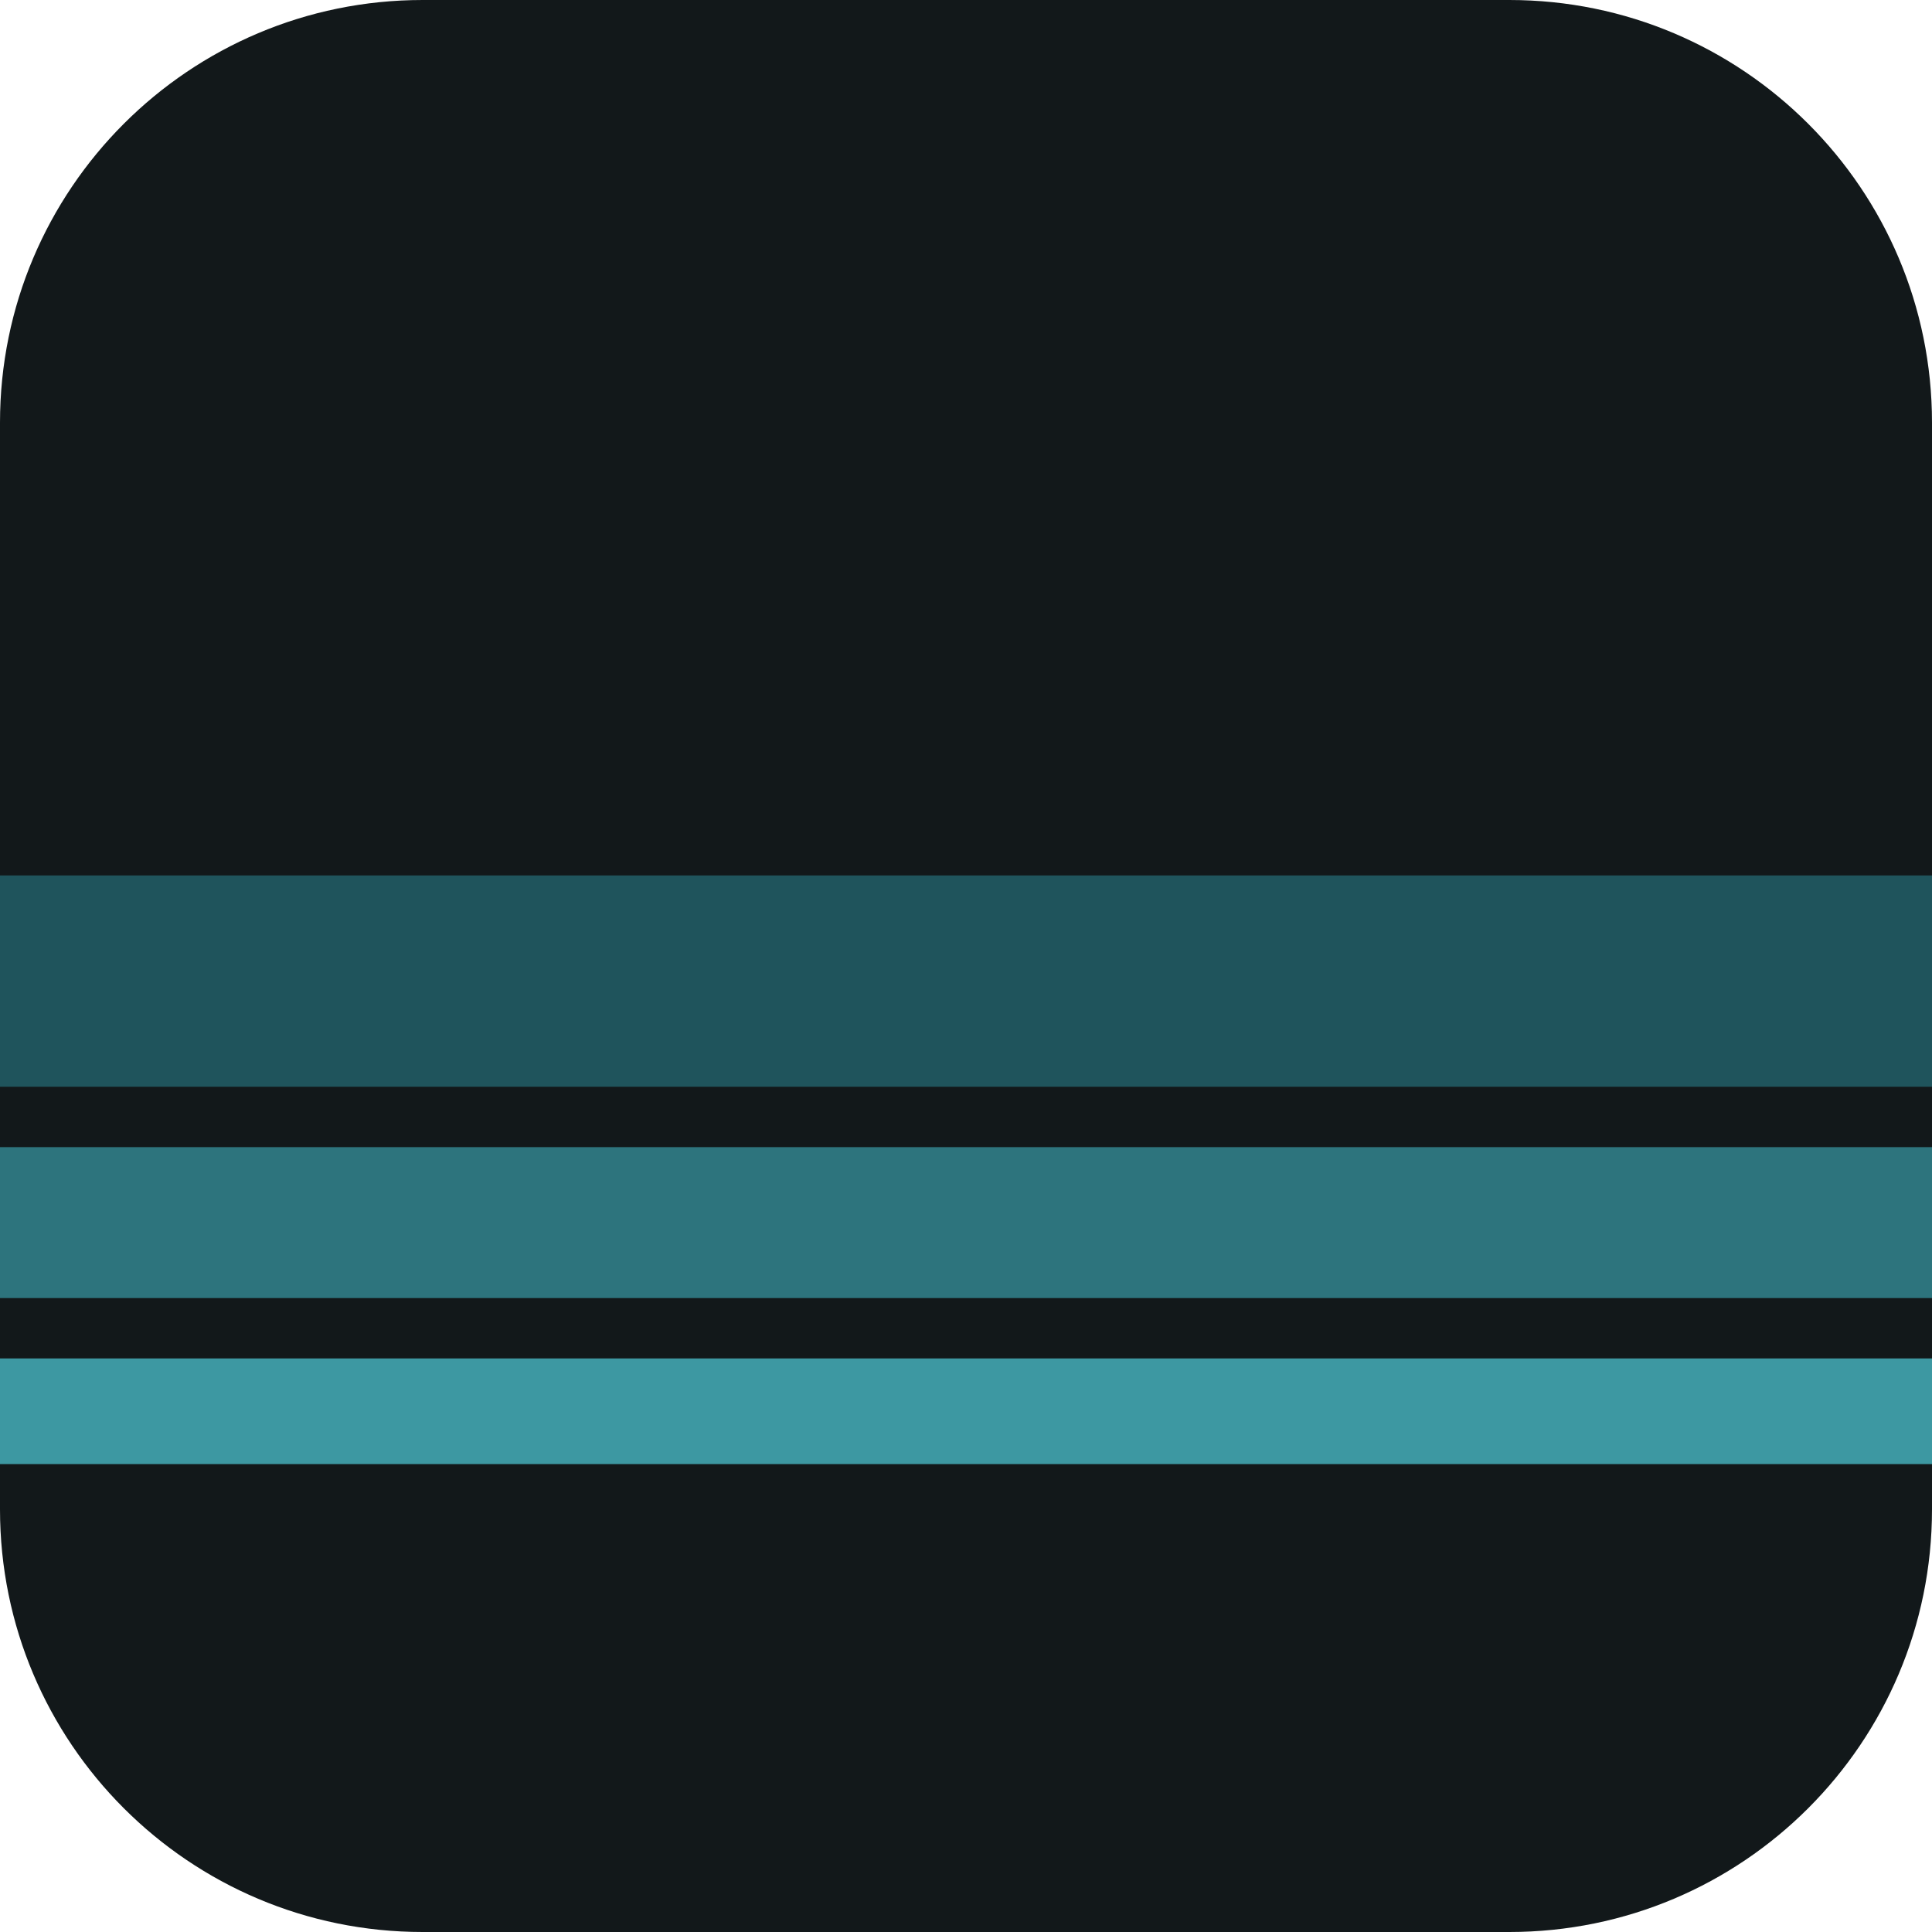
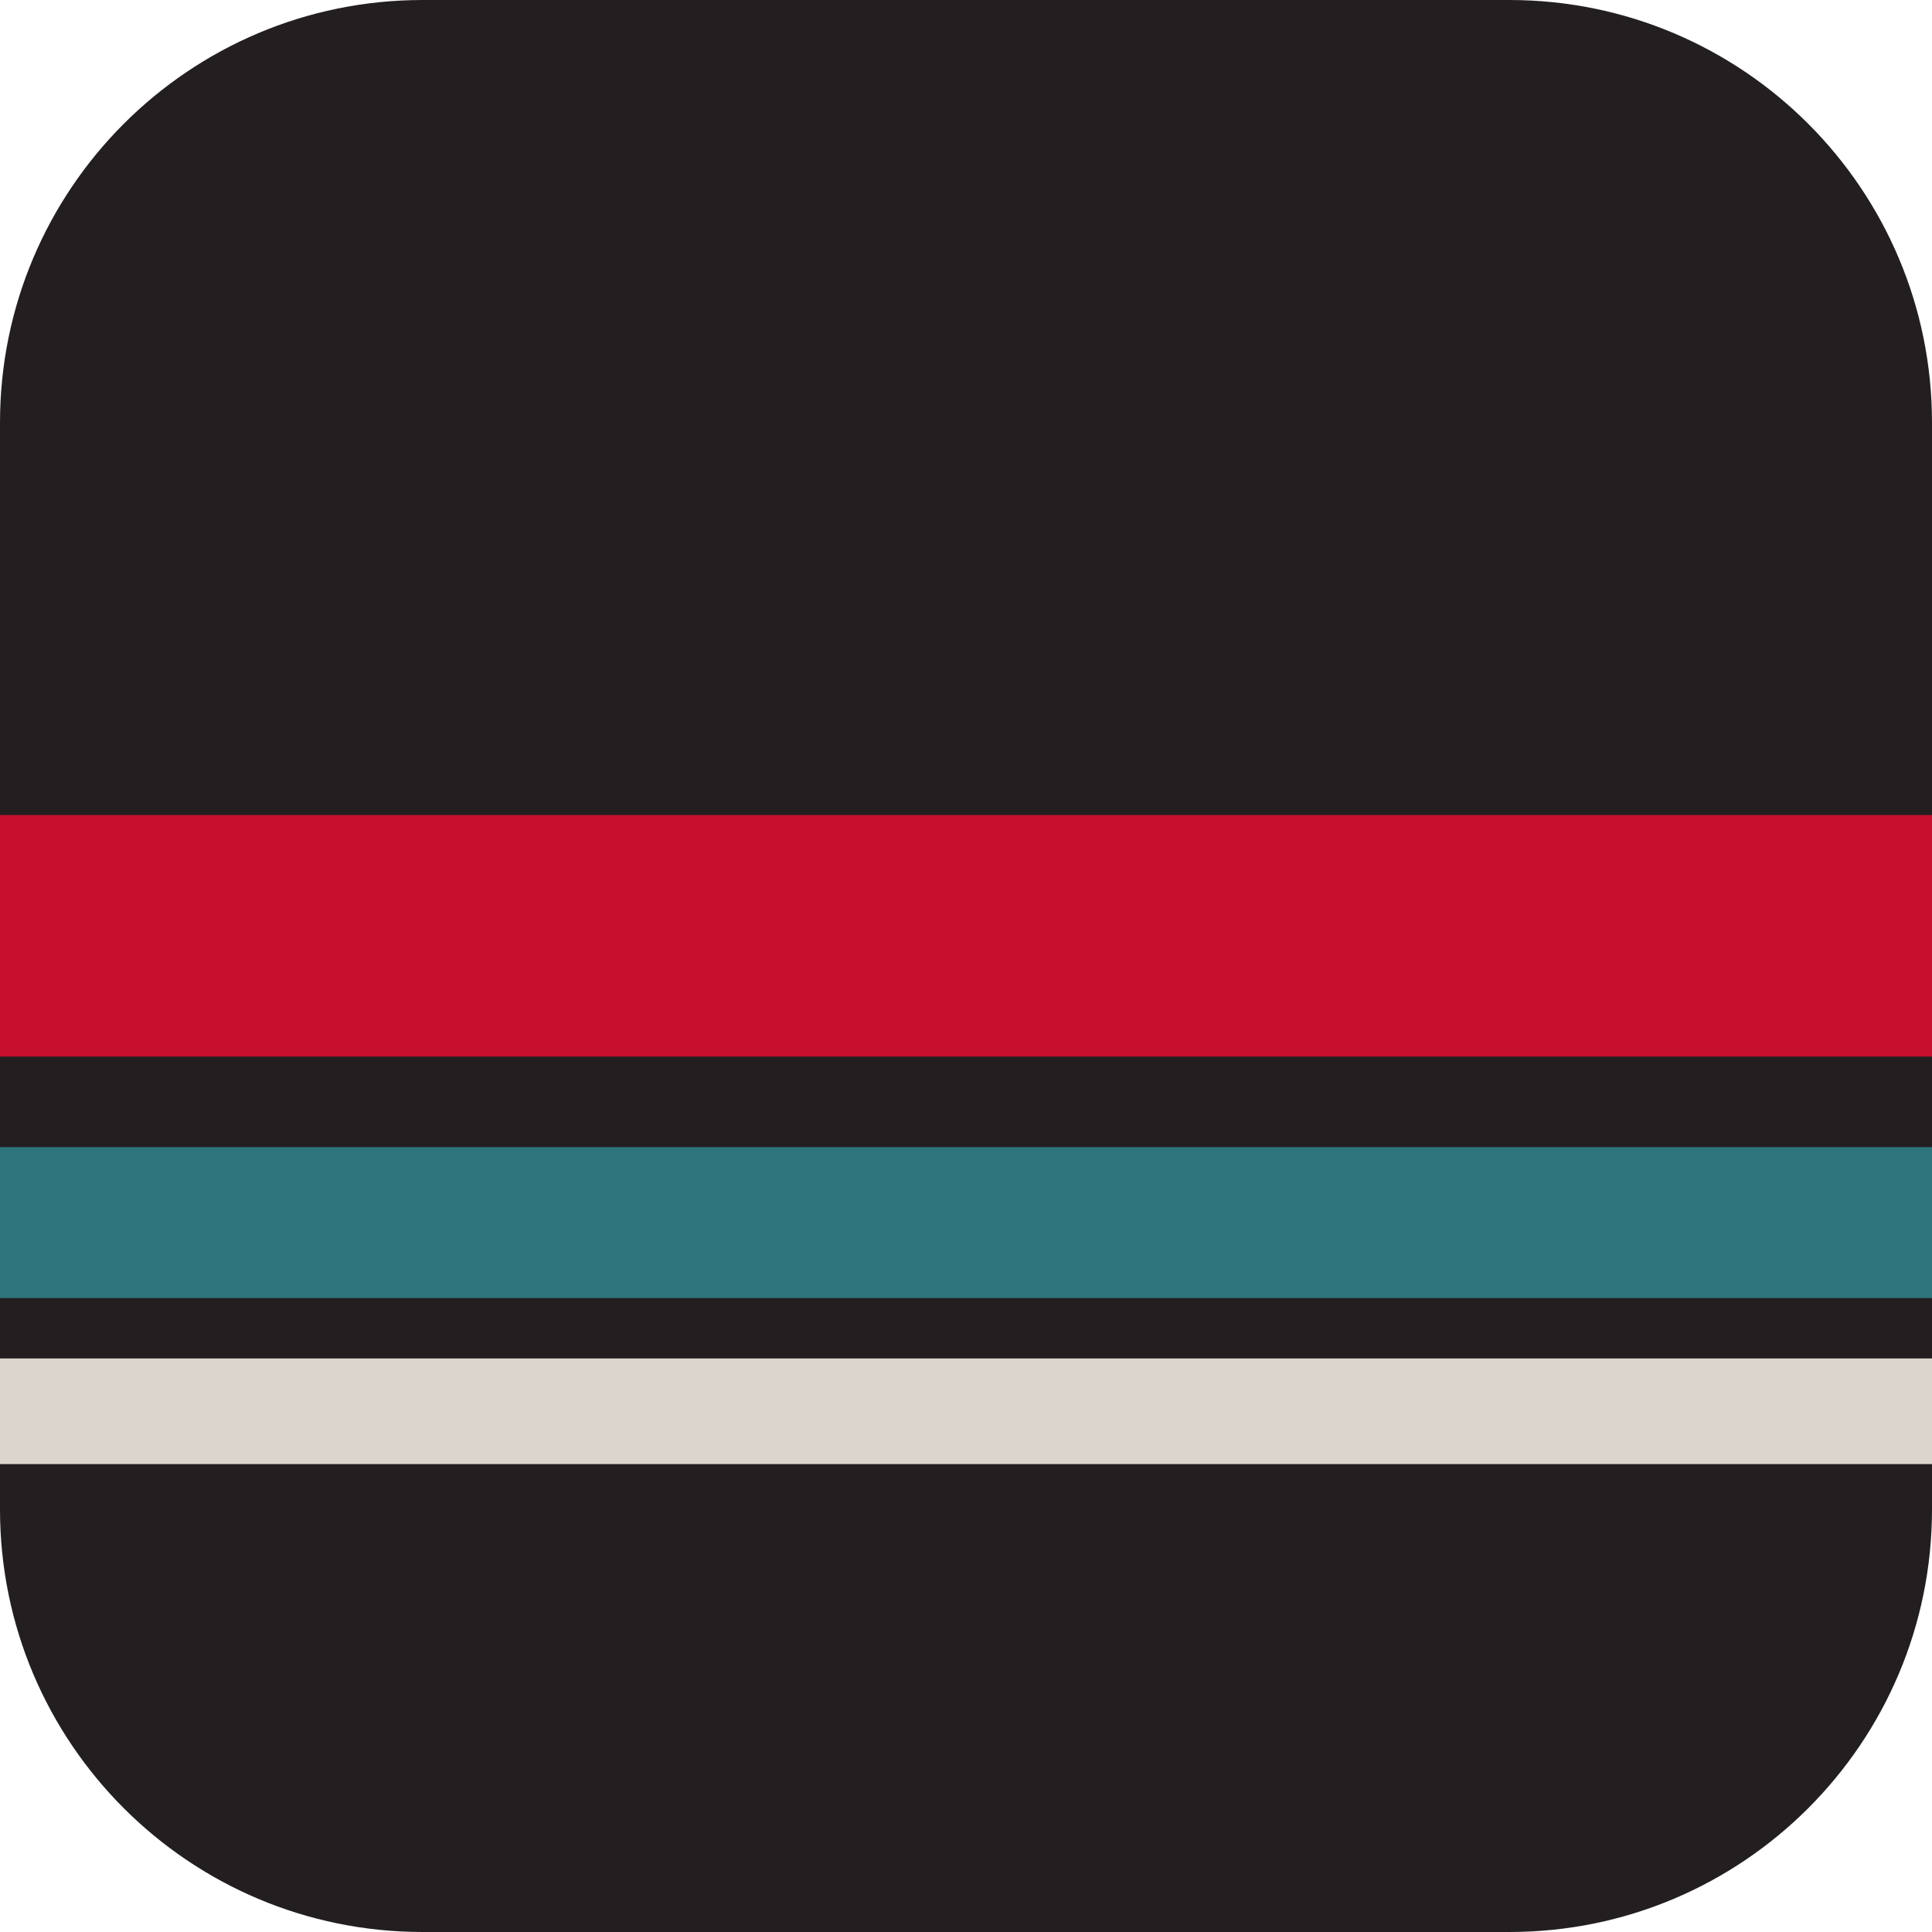
<svg xmlns="http://www.w3.org/2000/svg" viewBox="0 0 128 128">
-   <rect width="128" height="128" rx="28" fill="#12181a" />
-   <rect x="0" y="58" width="128" height="14" fill="#1f545c" />
+   <rect width="128" height="128" rx="28" fill="#231f20" />
+   <rect x="0" y="54" width="128" height="16" fill="#c8102e" />
  <rect x="0" y="76" width="128" height="10" fill="#2d747d" />
-   <rect x="0" y="90" width="128" height="7" fill="#3d98a2" />
+   <rect x="0" y="90" width="128" height="7" fill="#dbd5cd" />
</svg>
